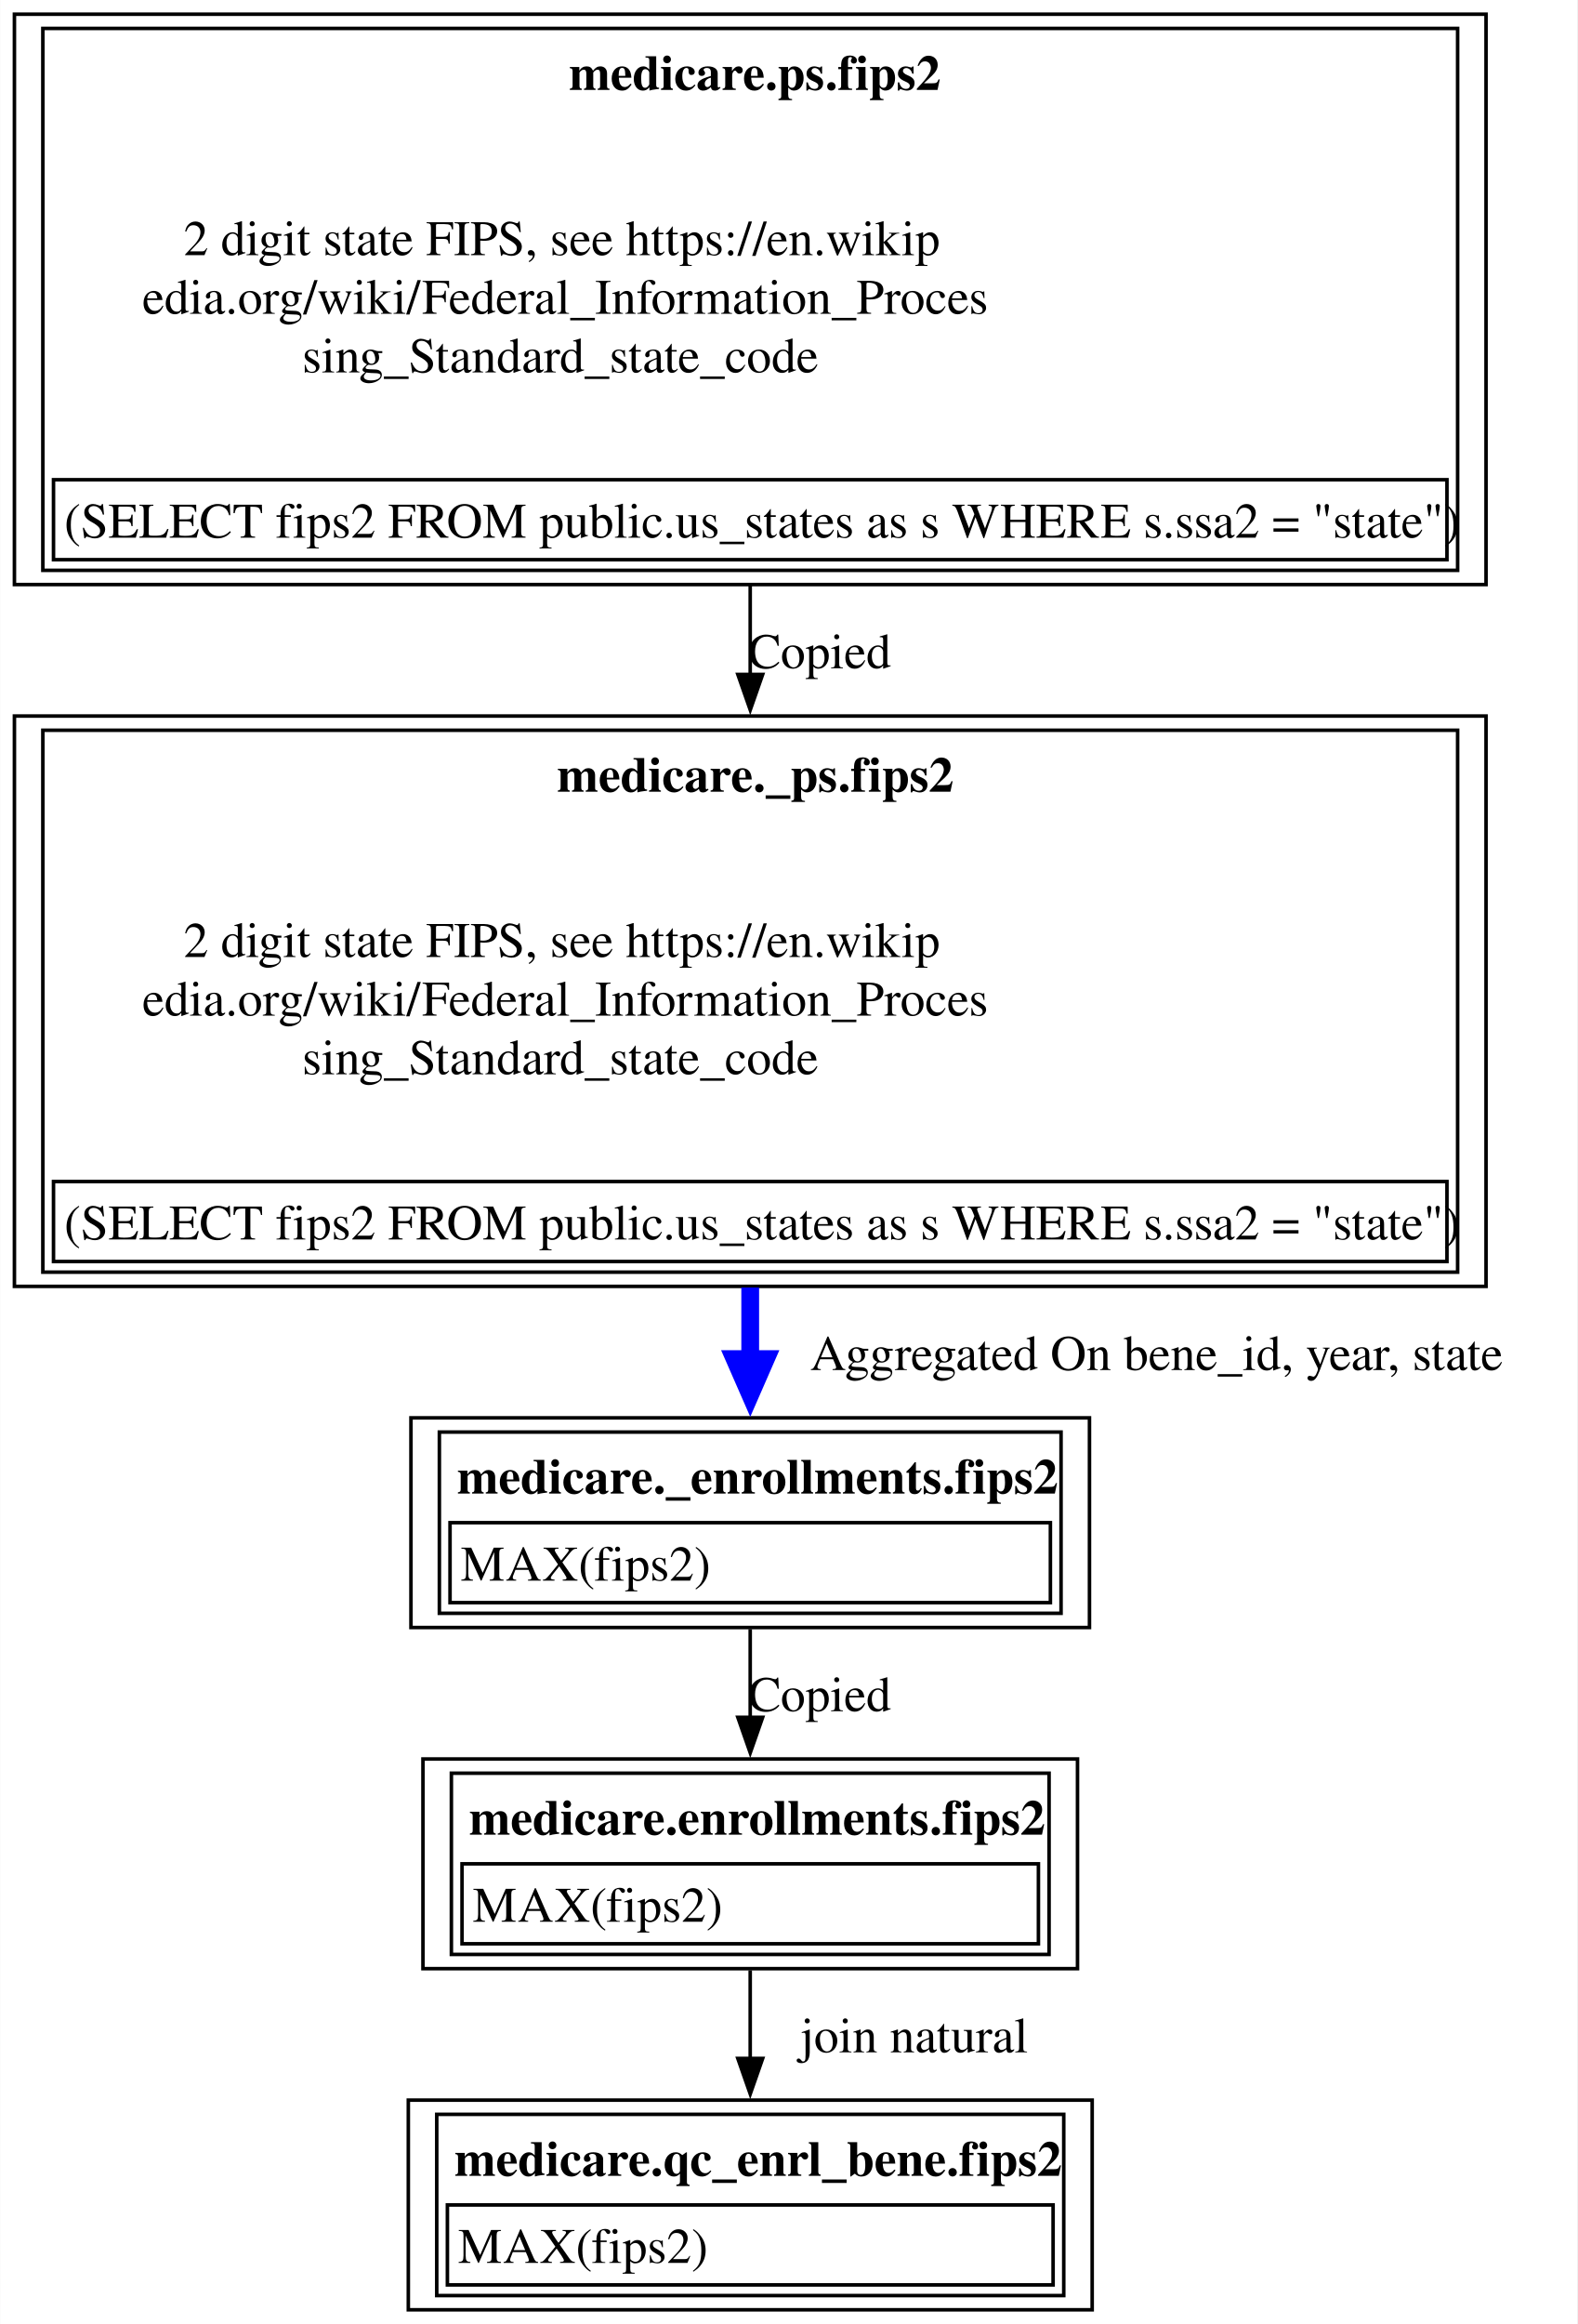
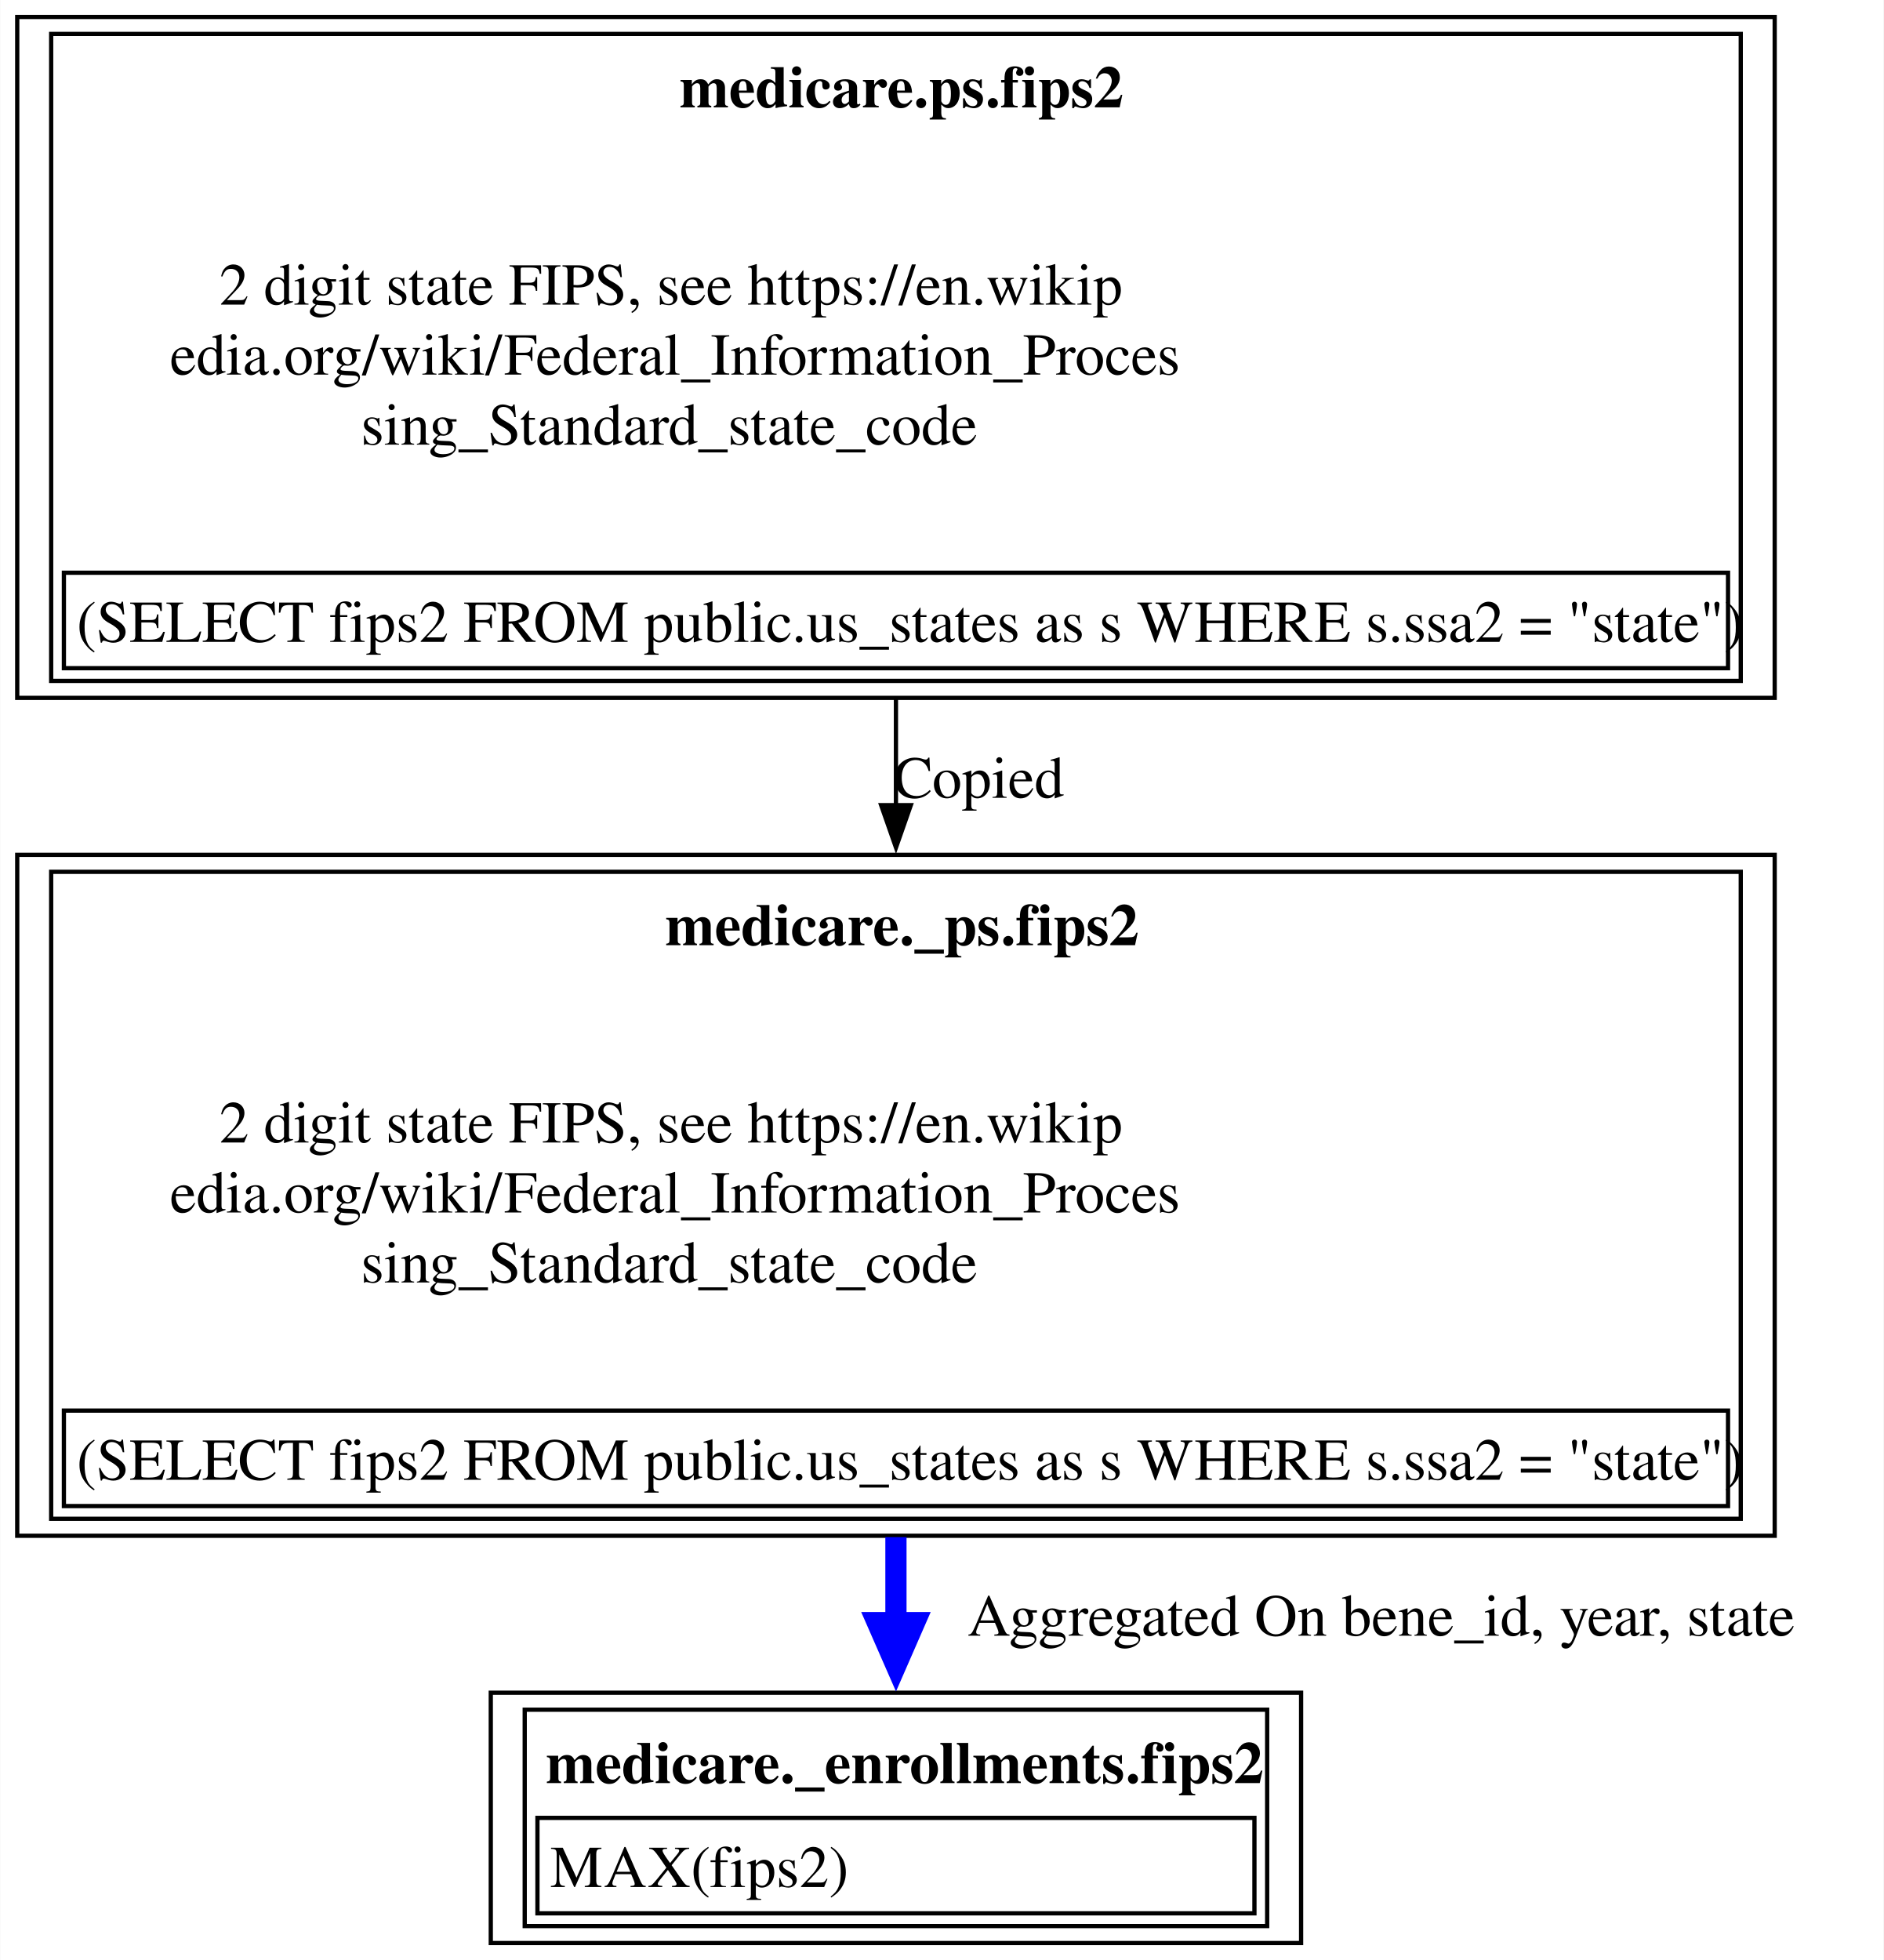
- <svg xmlns="http://www.w3.org/2000/svg" xmlns:xlink="http://www.w3.org/1999/xlink" width="444pt" height="654pt" viewBox="0.00 0.00 443.88 654.00">
-   <g id="graph0" class="graph" transform="scale(1 1) rotate(0) translate(4 650)">
-     <polygon fill="white" stroke="none" points="-4,4 -4,-650 439.88,-650 439.88,4 -4,4" />
+ <svg xmlns="http://www.w3.org/2000/svg" xmlns:xlink="http://www.w3.org/1999/xlink" width="444pt" height="462pt" viewBox="0.00 0.00 443.88 462.00">
+   <g id="graph0" class="graph" transform="scale(1 1) rotate(0) translate(4 458)">
+     <polygon fill="white" stroke="none" points="-4,4 -4,-458 439.88,-458 439.88,4 -4,4" />
    <g id="node1" class="node">
      <g id="a_node1">
-         <a xlink:href="../medicare.qc_enrl_bene/fips2.html" xlink:title="&lt;TABLE&gt;" target="_blank">
-           <polygon fill="none" stroke="black" points="303.38,-59 110.88,-59 110.88,0 303.38,0 303.38,-59" />
-           <text text-anchor="start" x="123.88" y="-37.7" font-family="Times,serif" font-weight="bold" font-size="14.00">medicare.qc_enrl_bene.fips2</text>
-           <polygon fill="none" stroke="black" points="121.88,-7 121.88,-29.5 292.38,-29.5 292.38,-7 121.88,-7" />
-           <text text-anchor="start" x="124.88" y="-13.2" font-family="Times,serif" font-size="14.00">MAX(fips2)</text>
-           <polygon fill="none" stroke="black" points="118.88,-4 118.88,-55 295.38,-55 295.38,-4 118.88,-4" />
+         <a xlink:href="../medicare._enrollments/fips2.html" xlink:title="&lt;TABLE&gt;" target="_blank">
+           <polygon fill="none" stroke="black" points="302.62,-59 111.62,-59 111.62,0 302.62,0 302.62,-59" />
+           <text text-anchor="start" x="124.62" y="-37.7" font-family="Times,serif" font-weight="bold" font-size="14.00">medicare._enrollments.fips2</text>
+           <polygon fill="none" stroke="black" points="122.62,-7 122.62,-29.5 291.62,-29.5 291.62,-7 122.62,-7" />
+           <text text-anchor="start" x="125.62" y="-13.2" font-family="Times,serif" font-size="14.00">MAX(fips2)</text>
+           <polygon fill="none" stroke="black" points="119.62,-4 119.62,-55 294.62,-55 294.62,-4 119.62,-4" />
        </a>
      </g>
    </g>
    <g id="node2" class="node">
      <g id="a_node2">
-         <a xlink:href="../medicare.enrollments/fips2.html" xlink:title="&lt;TABLE&gt;" target="_blank">
-           <polygon fill="none" stroke="black" points="299.25,-155 115,-155 115,-96 299.25,-96 299.25,-155" />
-           <text text-anchor="start" x="128" y="-133.7" font-family="Times,serif" font-weight="bold" font-size="14.00">medicare.enrollments.fips2</text>
-           <polygon fill="none" stroke="black" points="126,-103 126,-125.5 288.25,-125.5 288.25,-103 126,-103" />
-           <text text-anchor="start" x="129" y="-109.2" font-family="Times,serif" font-size="14.00">MAX(fips2)</text>
-           <polygon fill="none" stroke="black" points="123,-100 123,-151 291.25,-151 291.25,-100 123,-100" />
+         <a xlink:href="../medicare._ps/fips2.html" xlink:title="&lt;TABLE&gt;" target="_blank">
+           <polygon fill="none" stroke="black" points="414.25,-256.5 0,-256.5 0,-96 414.25,-96 414.25,-256.5" />
+           <text text-anchor="start" x="152.75" y="-235.2" font-family="Times,serif" font-weight="bold" font-size="14.00">medicare._ps.fips2</text>
+           <text text-anchor="start" x="47.62" y="-188.7" font-family="Times,serif" font-size="14.00">2 digit state FIPS, see https://en.wikip</text>
+           <text text-anchor="start" x="36" y="-172.2" font-family="Times,serif" font-size="14.00">edia.org/wiki/Federal_Information_Proces</text>
+           <text text-anchor="start" x="81" y="-155.7" font-family="Times,serif" font-size="14.00">sing_Standard_state_code</text>
+           <polygon fill="none" stroke="black" points="11,-103 11,-125.5 403.25,-125.5 403.25,-103 11,-103" />
+           <text text-anchor="start" x="14" y="-109.2" font-family="Times,serif" font-size="14.00">(SELECT fips2 FROM public.us_states as s WHERE s.ssa2 = "state")</text>
+           <polygon fill="none" stroke="black" points="8,-100 8,-252.5 406.25,-252.5 406.25,-100 8,-100" />
        </a>
      </g>
    </g>
    <g id="edge1" class="edge">
-       <path fill="none" stroke="black" d="M207.12,-95.53C207.12,-87.68 207.12,-79.05 207.12,-70.7" />
-       <polygon fill="black" stroke="black" points="210.63,-70.73 207.13,-60.73 203.63,-70.73 210.63,-70.73" />
-       <text text-anchor="middle" x="253.25" y="-72.45" font-family="Times,serif" font-size="14.00">	join natural</text>
+       <path fill="none" stroke="blue" stroke-width="5" d="M207.12,-95.68C207.12,-88.77 207.12,-81.94 207.12,-75.47" />
+       <polygon fill="blue" stroke="blue" stroke-width="5" points="211.5,-75.53 207.13,-65.53 202.75,-75.53 211.5,-75.53" />
+       <text text-anchor="middle" x="321.5" y="-72.45" font-family="Times,serif" font-size="14.00">	  Aggregated On bene_id, year, state</text>
    </g>
    <g id="node3" class="node">
      <g id="a_node3">
-         <a xlink:href="../medicare._enrollments/fips2.html" xlink:title="&lt;TABLE&gt;" target="_blank">
-           <polygon fill="none" stroke="black" points="302.62,-251 111.62,-251 111.62,-192 302.62,-192 302.62,-251" />
-           <text text-anchor="start" x="124.62" y="-229.7" font-family="Times,serif" font-weight="bold" font-size="14.00">medicare._enrollments.fips2</text>
-           <polygon fill="none" stroke="black" points="122.62,-199 122.62,-221.5 291.62,-221.5 291.62,-199 122.62,-199" />
-           <text text-anchor="start" x="125.62" y="-205.2" font-family="Times,serif" font-size="14.00">MAX(fips2)</text>
-           <polygon fill="none" stroke="black" points="119.62,-196 119.62,-247 294.62,-247 294.62,-196 119.62,-196" />
+         <a xlink:href="../medicare.ps/fips2.html" xlink:title="&lt;TABLE&gt;" target="_blank">
+           <polygon fill="none" stroke="black" points="414.25,-454 0,-454 0,-293.5 414.25,-293.5 414.25,-454" />
+           <text text-anchor="start" x="156.12" y="-432.7" font-family="Times,serif" font-weight="bold" font-size="14.00">medicare.ps.fips2</text>
+           <text text-anchor="start" x="47.62" y="-386.2" font-family="Times,serif" font-size="14.00">2 digit state FIPS, see https://en.wikip</text>
+           <text text-anchor="start" x="36" y="-369.7" font-family="Times,serif" font-size="14.00">edia.org/wiki/Federal_Information_Proces</text>
+           <text text-anchor="start" x="81" y="-353.2" font-family="Times,serif" font-size="14.00">sing_Standard_state_code</text>
+           <polygon fill="none" stroke="black" points="11,-300.5 11,-323 403.25,-323 403.25,-300.5 11,-300.5" />
+           <text text-anchor="start" x="14" y="-306.7" font-family="Times,serif" font-size="14.00">(SELECT fips2 FROM public.us_states as s WHERE s.ssa2 = "state")</text>
+           <polygon fill="none" stroke="black" points="8,-297.5 8,-450 406.25,-450 406.25,-297.5 8,-297.5" />
        </a>
      </g>
    </g>
    <g id="edge2" class="edge">
-       <path fill="none" stroke="black" d="M207.12,-191.53C207.12,-183.68 207.12,-175.05 207.12,-166.7" />
-       <polygon fill="black" stroke="black" points="210.63,-166.73 207.13,-156.73 203.63,-166.73 210.63,-166.73" />
-       <text text-anchor="middle" x="226.62" y="-168.45" font-family="Times,serif" font-size="14.00">Copied</text>
-     </g>
-     <g id="node4" class="node">
-       <g id="a_node4">
-         <a xlink:href="../medicare._ps/fips2.html" xlink:title="&lt;TABLE&gt;" target="_blank">
-           <polygon fill="none" stroke="black" points="414.25,-448.5 0,-448.5 0,-288 414.25,-288 414.25,-448.5" />
-           <text text-anchor="start" x="152.75" y="-427.2" font-family="Times,serif" font-weight="bold" font-size="14.00">medicare._ps.fips2</text>
-           <text text-anchor="start" x="47.62" y="-380.7" font-family="Times,serif" font-size="14.00">2 digit state FIPS, see https://en.wikip</text>
-           <text text-anchor="start" x="36" y="-364.2" font-family="Times,serif" font-size="14.00">edia.org/wiki/Federal_Information_Proces</text>
-           <text text-anchor="start" x="81" y="-347.7" font-family="Times,serif" font-size="14.00">sing_Standard_state_code</text>
-           <polygon fill="none" stroke="black" points="11,-295 11,-317.5 403.25,-317.5 403.25,-295 11,-295" />
-           <text text-anchor="start" x="14" y="-301.2" font-family="Times,serif" font-size="14.00">(SELECT fips2 FROM public.us_states as s WHERE s.ssa2 = "state")</text>
-           <polygon fill="none" stroke="black" points="8,-292 8,-444.5 406.25,-444.5 406.25,-292 8,-292" />
-         </a>
-       </g>
-     </g>
-     <g id="edge3" class="edge">
-       <path fill="none" stroke="blue" stroke-width="5" d="M207.12,-287.68C207.12,-280.77 207.12,-273.94 207.12,-267.47" />
-       <polygon fill="blue" stroke="blue" stroke-width="5" points="211.5,-267.53 207.13,-257.53 202.75,-267.53 211.5,-267.53" />
-       <text text-anchor="middle" x="321.5" y="-264.45" font-family="Times,serif" font-size="14.00">	  Aggregated On bene_id, year, state</text>
-     </g>
-     <g id="node5" class="node">
-       <g id="a_node5">
-         <a xlink:href="../medicare.ps/fips2.html" xlink:title="&lt;TABLE&gt;" target="_blank">
-           <polygon fill="none" stroke="black" points="414.25,-646 0,-646 0,-485.5 414.25,-485.5 414.25,-646" />
-           <text text-anchor="start" x="156.12" y="-624.7" font-family="Times,serif" font-weight="bold" font-size="14.00">medicare.ps.fips2</text>
-           <text text-anchor="start" x="47.62" y="-578.2" font-family="Times,serif" font-size="14.00">2 digit state FIPS, see https://en.wikip</text>
-           <text text-anchor="start" x="36" y="-561.7" font-family="Times,serif" font-size="14.00">edia.org/wiki/Federal_Information_Proces</text>
-           <text text-anchor="start" x="81" y="-545.2" font-family="Times,serif" font-size="14.00">sing_Standard_state_code</text>
-           <polygon fill="none" stroke="black" points="11,-492.5 11,-515 403.25,-515 403.25,-492.5 11,-492.5" />
-           <text text-anchor="start" x="14" y="-498.7" font-family="Times,serif" font-size="14.00">(SELECT fips2 FROM public.us_states as s WHERE s.ssa2 = "state")</text>
-           <polygon fill="none" stroke="black" points="8,-489.5 8,-642 406.25,-642 406.25,-489.5 8,-489.5" />
-         </a>
-       </g>
-     </g>
-     <g id="edge4" class="edge">
-       <path fill="none" stroke="black" d="M207.12,-485.23C207.12,-476.95 207.12,-468.48 207.12,-460.08" />
-       <polygon fill="black" stroke="black" points="210.63,-460.21 207.13,-450.21 203.63,-460.21 210.63,-460.21" />
-       <text text-anchor="middle" x="226.62" y="-461.95" font-family="Times,serif" font-size="14.00">Copied</text>
+       <path fill="none" stroke="black" d="M207.12,-293.23C207.12,-284.95 207.12,-276.48 207.12,-268.08" />
+       <polygon fill="black" stroke="black" points="210.63,-268.21 207.13,-258.21 203.63,-268.21 210.63,-268.21" />
+       <text text-anchor="middle" x="226.62" y="-269.95" font-family="Times,serif" font-size="14.00">Copied</text>
    </g>
  </g>
</svg>
